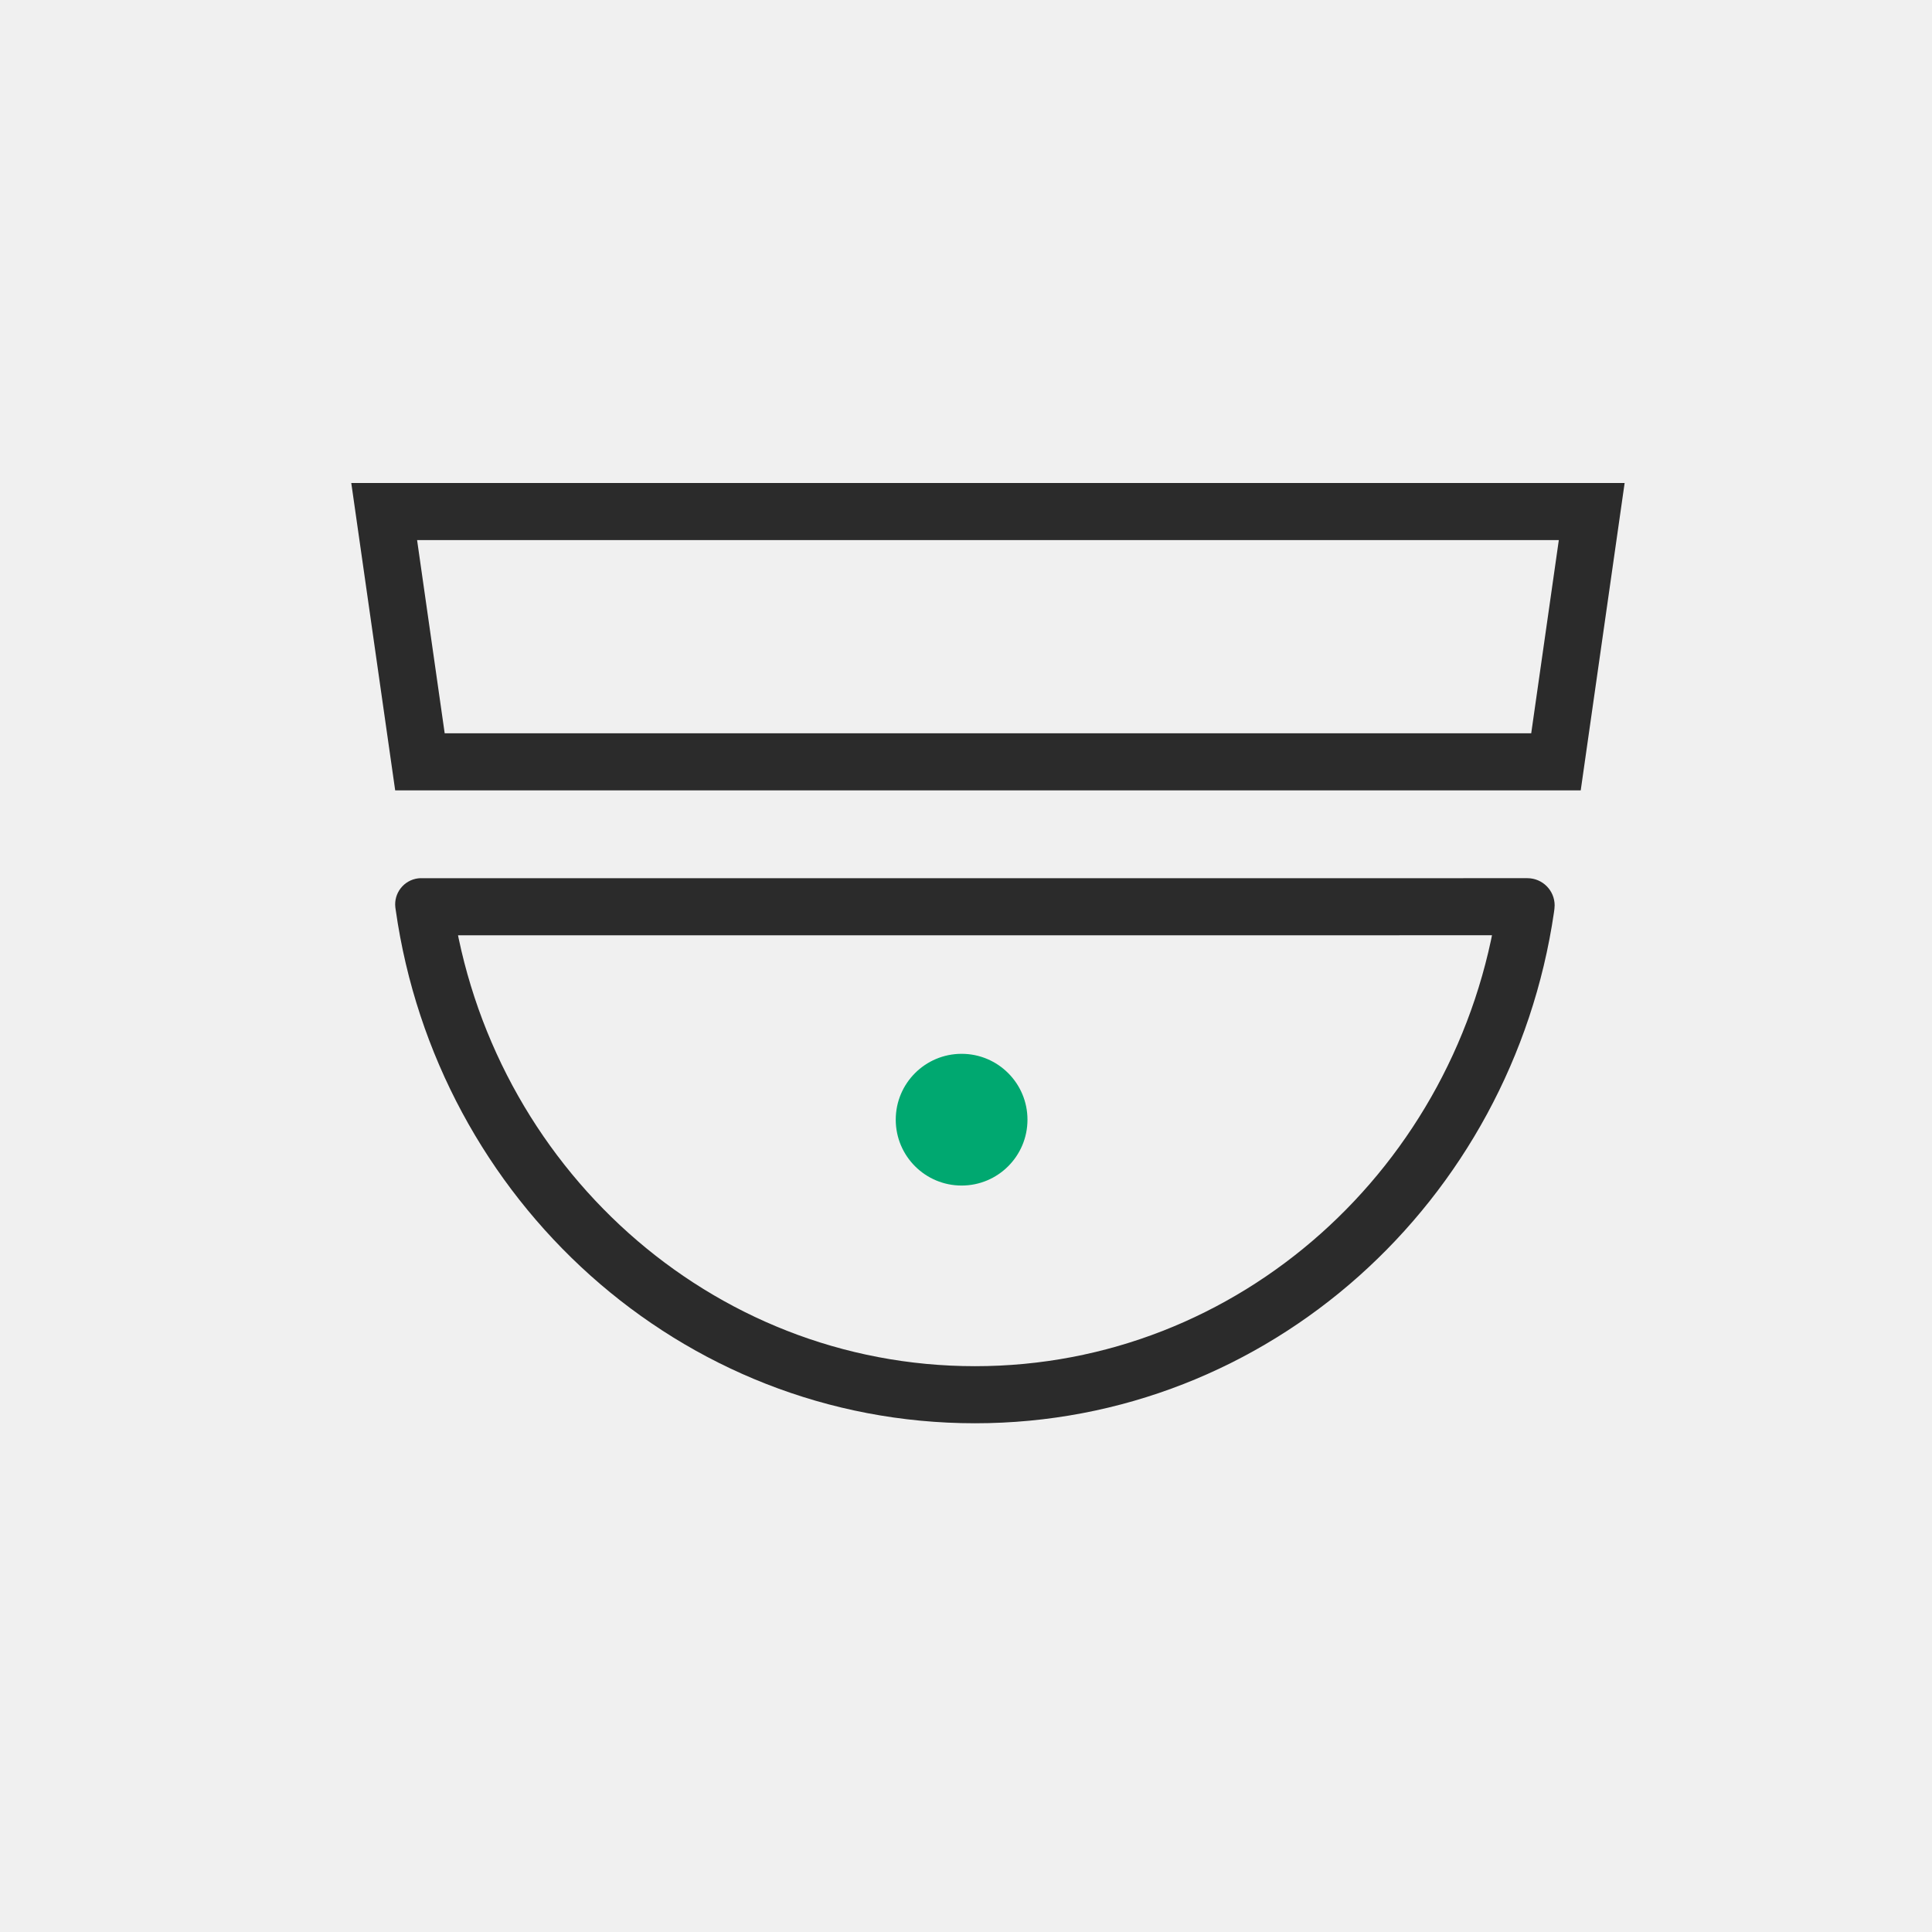
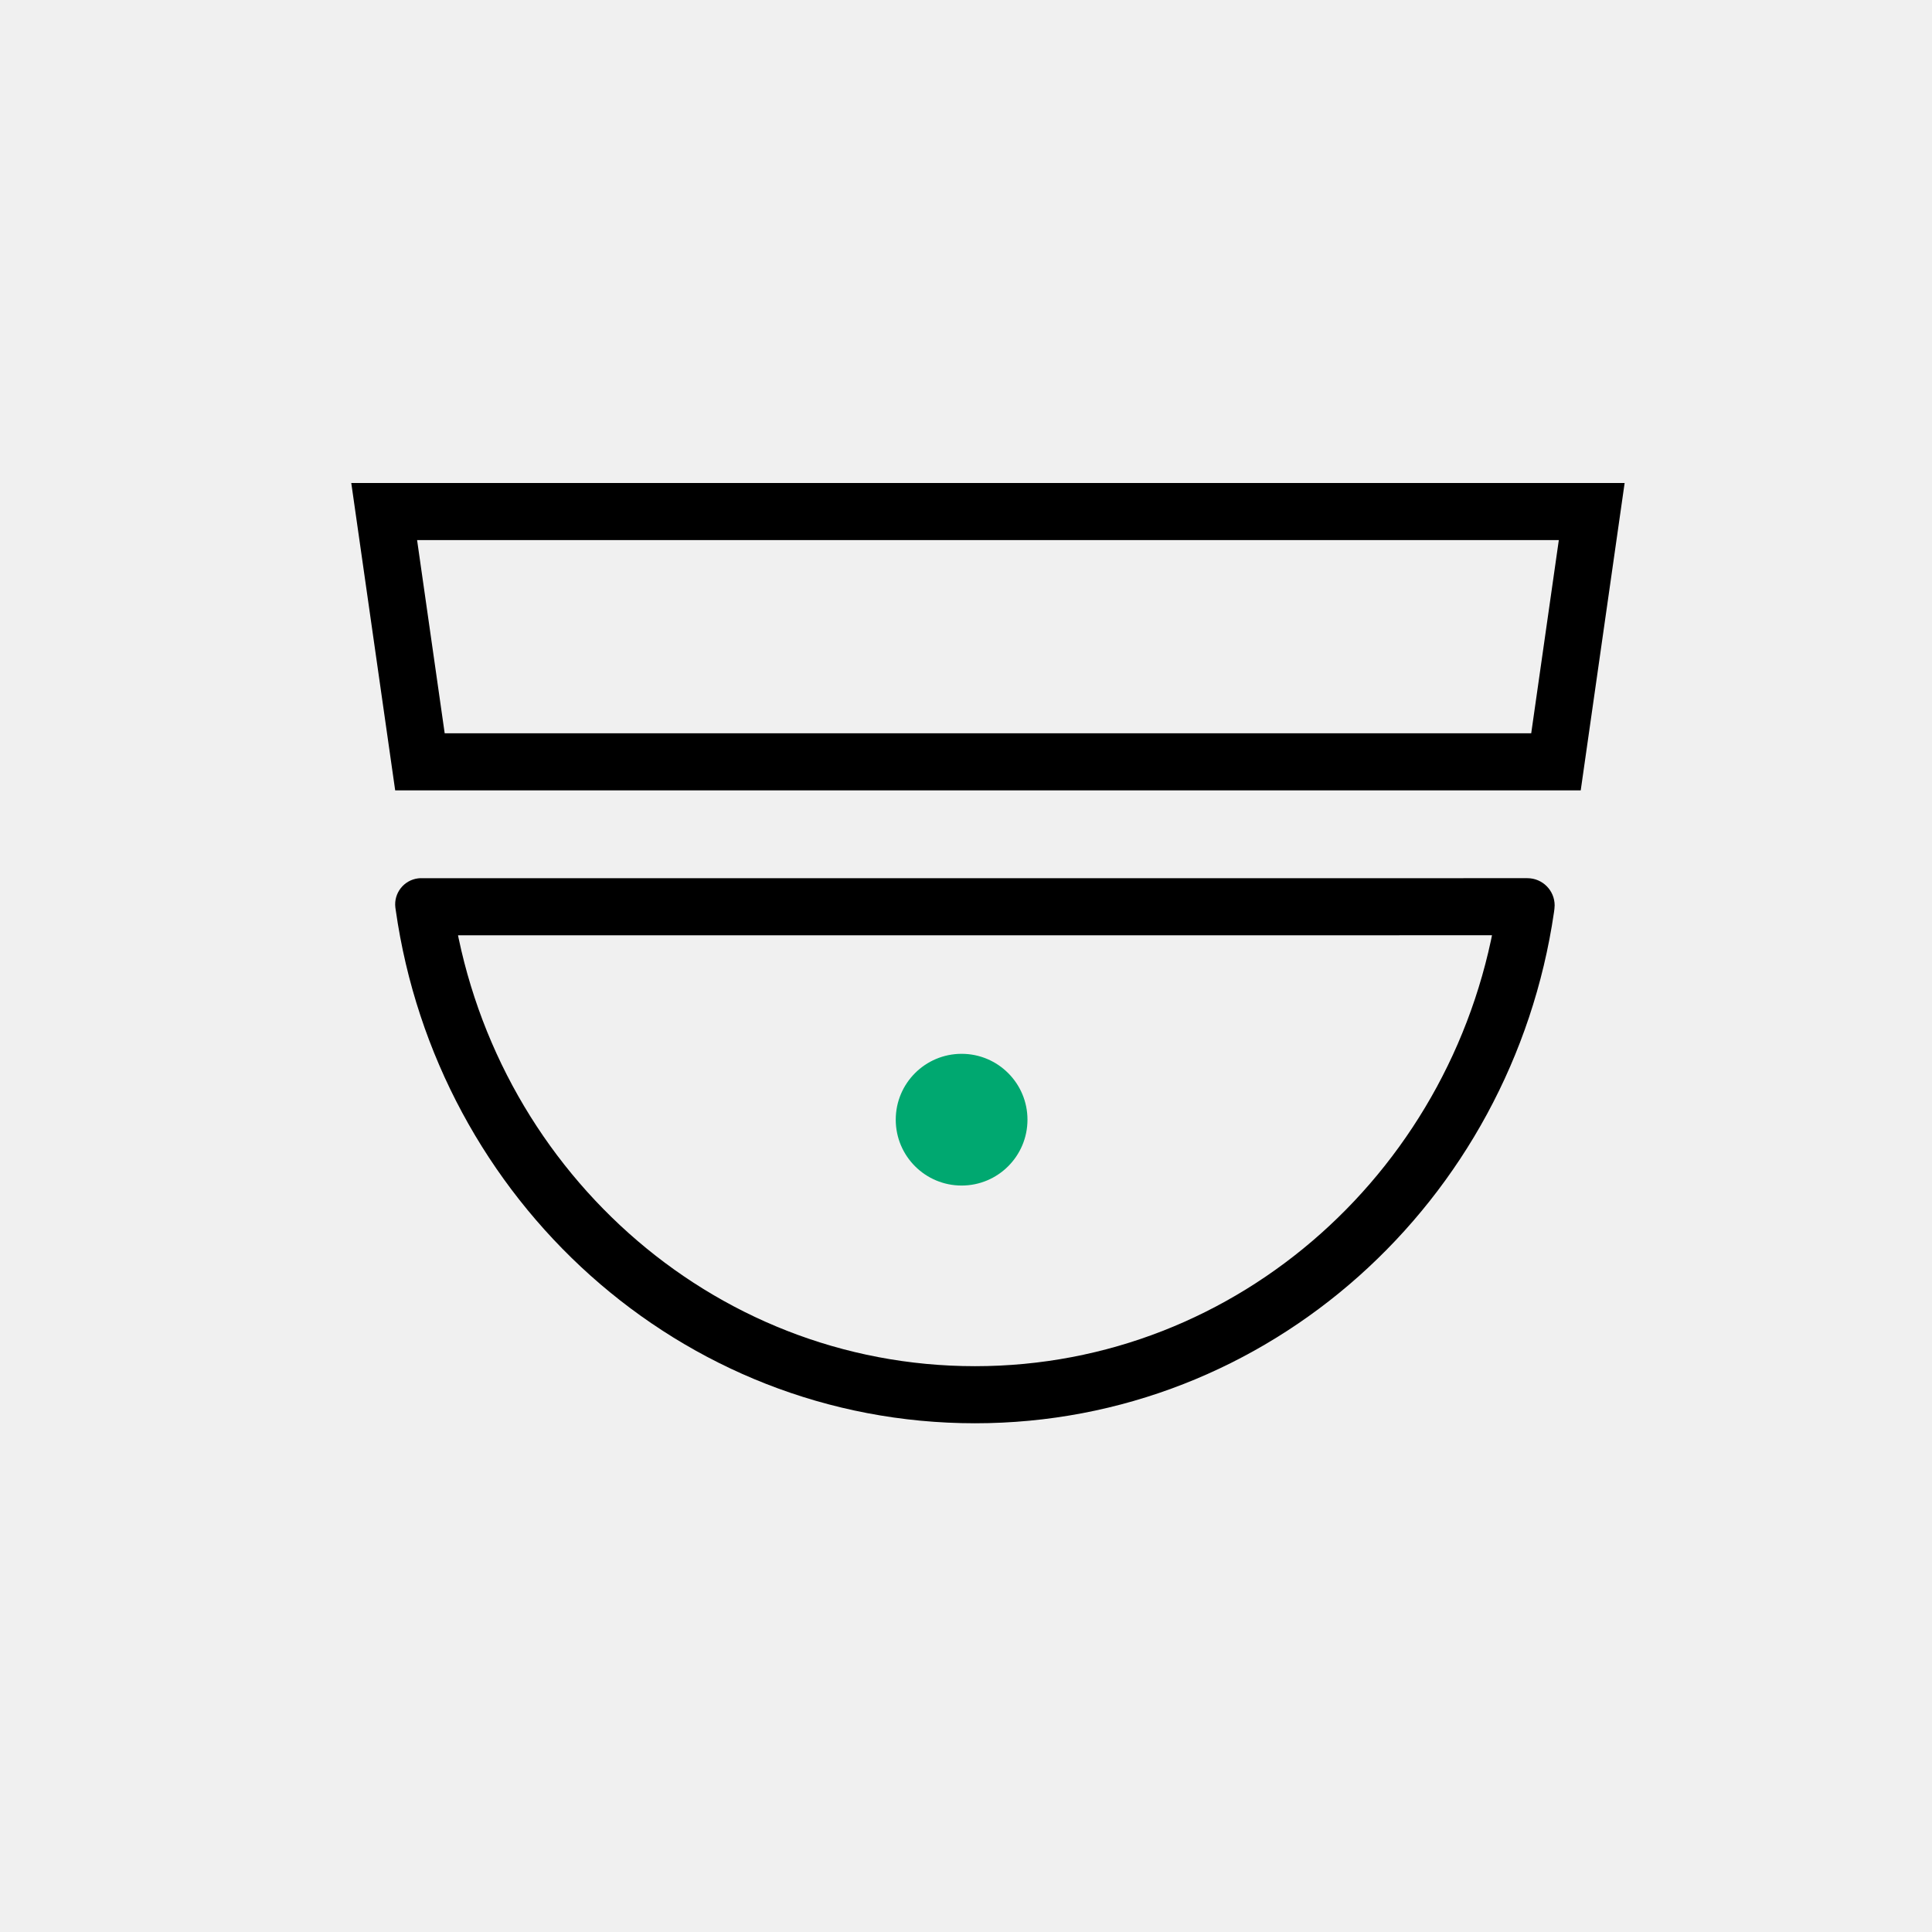
<svg xmlns="http://www.w3.org/2000/svg" viewBox="0 0 44 44" fill="none">
  <circle cx="21.9" cy="25.5" r="1.5" fill="#00A870" />
  <mask id="stroke0_25947_10005" fill="white">
    <path d="M8 11H37L36 18H9L8 11Z" />
  </mask>
-   <path d="M8 11H37L36 18H9L8 11Z" stroke-width="2.6" stroke="#2B2B2B" mask="url(#stroke0_25947_10005)" />
+   <path d="M8 11H37L36 18H9L8 11Z" stroke-width="2.6" stroke="currentColor" mask="url(#stroke0_25947_10005)" />
  <mask id="stroke1_25947_10005" fill="white">
    <path d="M35.406 20.62C35.406 20.278 35.128 20 34.786 20L9.559 20.001L9.523 20.004C9.197 20.044 8.965 20.341 9.004 20.667C9.008 20.694 9.01 20.713 9.012 20.723C9.95 27.336 15.5 32.414 22.205 32.414C28.892 32.414 34.43 27.363 35.391 20.776L35.401 20.697C35.404 20.671 35.406 20.646 35.406 20.62Z" />
  </mask>
-   <path d="M34.786 20C35.128 20 35.406 20.278 35.406 20.62C35.406 20.646 35.404 20.671 35.401 20.697L35.391 20.776C34.43 27.363 28.892 32.414 22.205 32.414C15.5 32.414 9.95 27.336 9.012 20.723C9.01 20.713 9.008 20.694 9.004 20.667C8.965 20.341 9.197 20.044 9.523 20.004L9.559 20.001L34.786 20Z" stroke-width="2.6" stroke="#2B2B2B" mask="url(#stroke1_25947_10005)" />
+   <path d="M34.786 20C35.128 20 35.406 20.278 35.406 20.62C35.406 20.646 35.404 20.671 35.401 20.697L35.391 20.776C34.43 27.363 28.892 32.414 22.205 32.414C15.5 32.414 9.95 27.336 9.012 20.723C9.01 20.713 9.008 20.694 9.004 20.667C8.965 20.341 9.197 20.044 9.523 20.004L9.559 20.001L34.786 20Z" stroke-width="2.6" stroke="currentColor" mask="url(#stroke1_25947_10005)" />
</svg>
